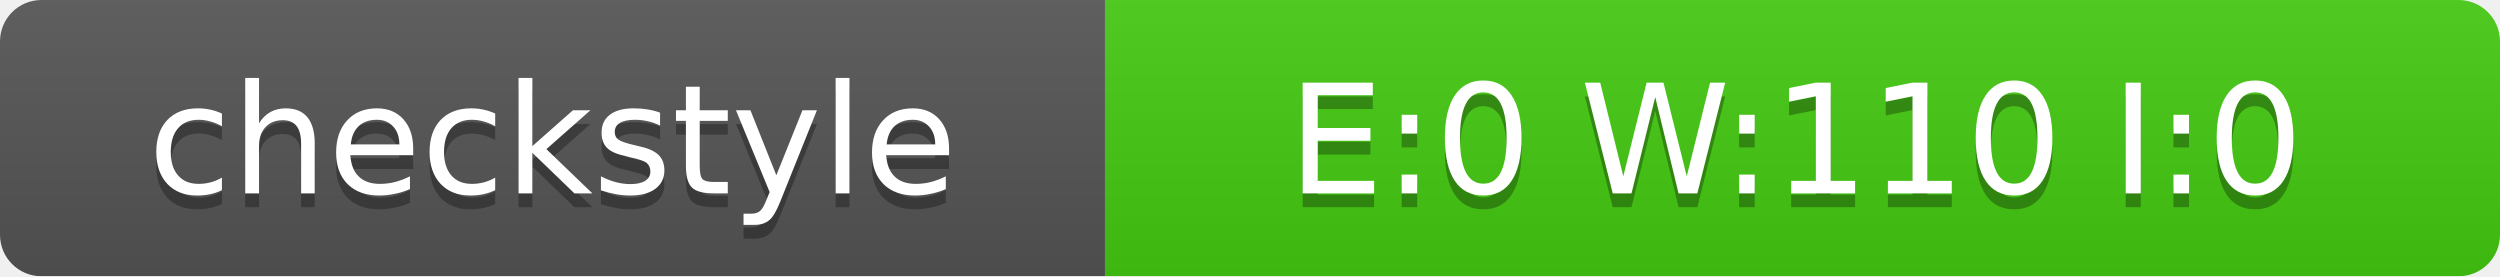
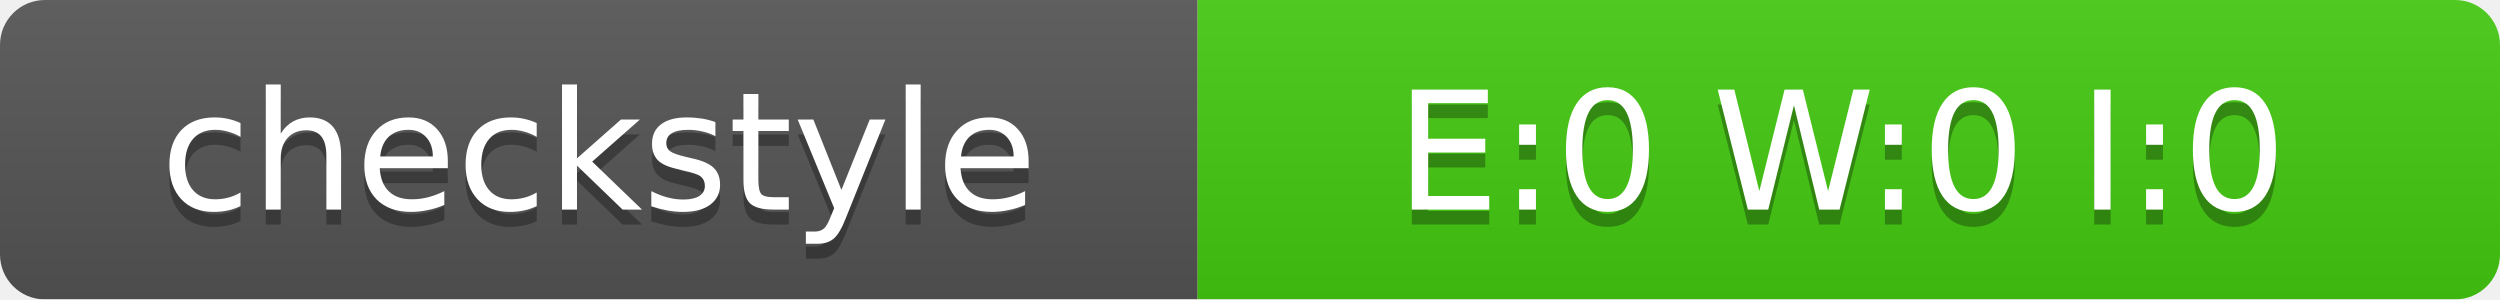
- <svg xmlns="http://www.w3.org/2000/svg" width="181" height="20">
+ <svg xmlns="http://www.w3.org/2000/svg" width="167" height="20">
  <linearGradient id="smooth" x2="0" y2="100%">
    <stop offset="0" stop-color="#bbb" stop-opacity=".1" />
    <stop offset="1" stop-opacity=".1" />
  </linearGradient>
  <mask id="round">
-     <rect width="181" height="20" rx="3" fill="#fff" />
+     <rect width="167" height="20" rx="3" fill="#fff" />
  </mask>
  <g mask="url(#round)">
    <rect width="80" height="20" fill="#555" />
-     <rect x="80" width="101" height="20" fill="#4C1" />
-     <rect width="181" height="20" fill="url(#smooth)" />
+     <rect x="80" width="87" height="20" fill="#4C1" />
+     <rect width="167" height="20" fill="url(#smooth)" />
  </g>
  <g fill="#fff" text-anchor="middle" font-family="DejaVu Sans,Verdana,Geneva,sans-serif" font-size="11">
    <text x="40" y="15" fill="#010101" fill-opacity=".3">checkstyle</text>
    <text x="40" y="14">checkstyle</text>
-     <text x="130" y="15" fill="#010101" fill-opacity=".3">E:0 W:110 I:0</text>
-     <text x="130" y="14">E:0 W:110 I:0</text>
+     <text x="123" y="15" fill="#010101" fill-opacity=".3">E:0 W:0 I:0</text>
+     <text x="123" y="14">E:0 W:0 I:0</text>
  </g>
</svg>
